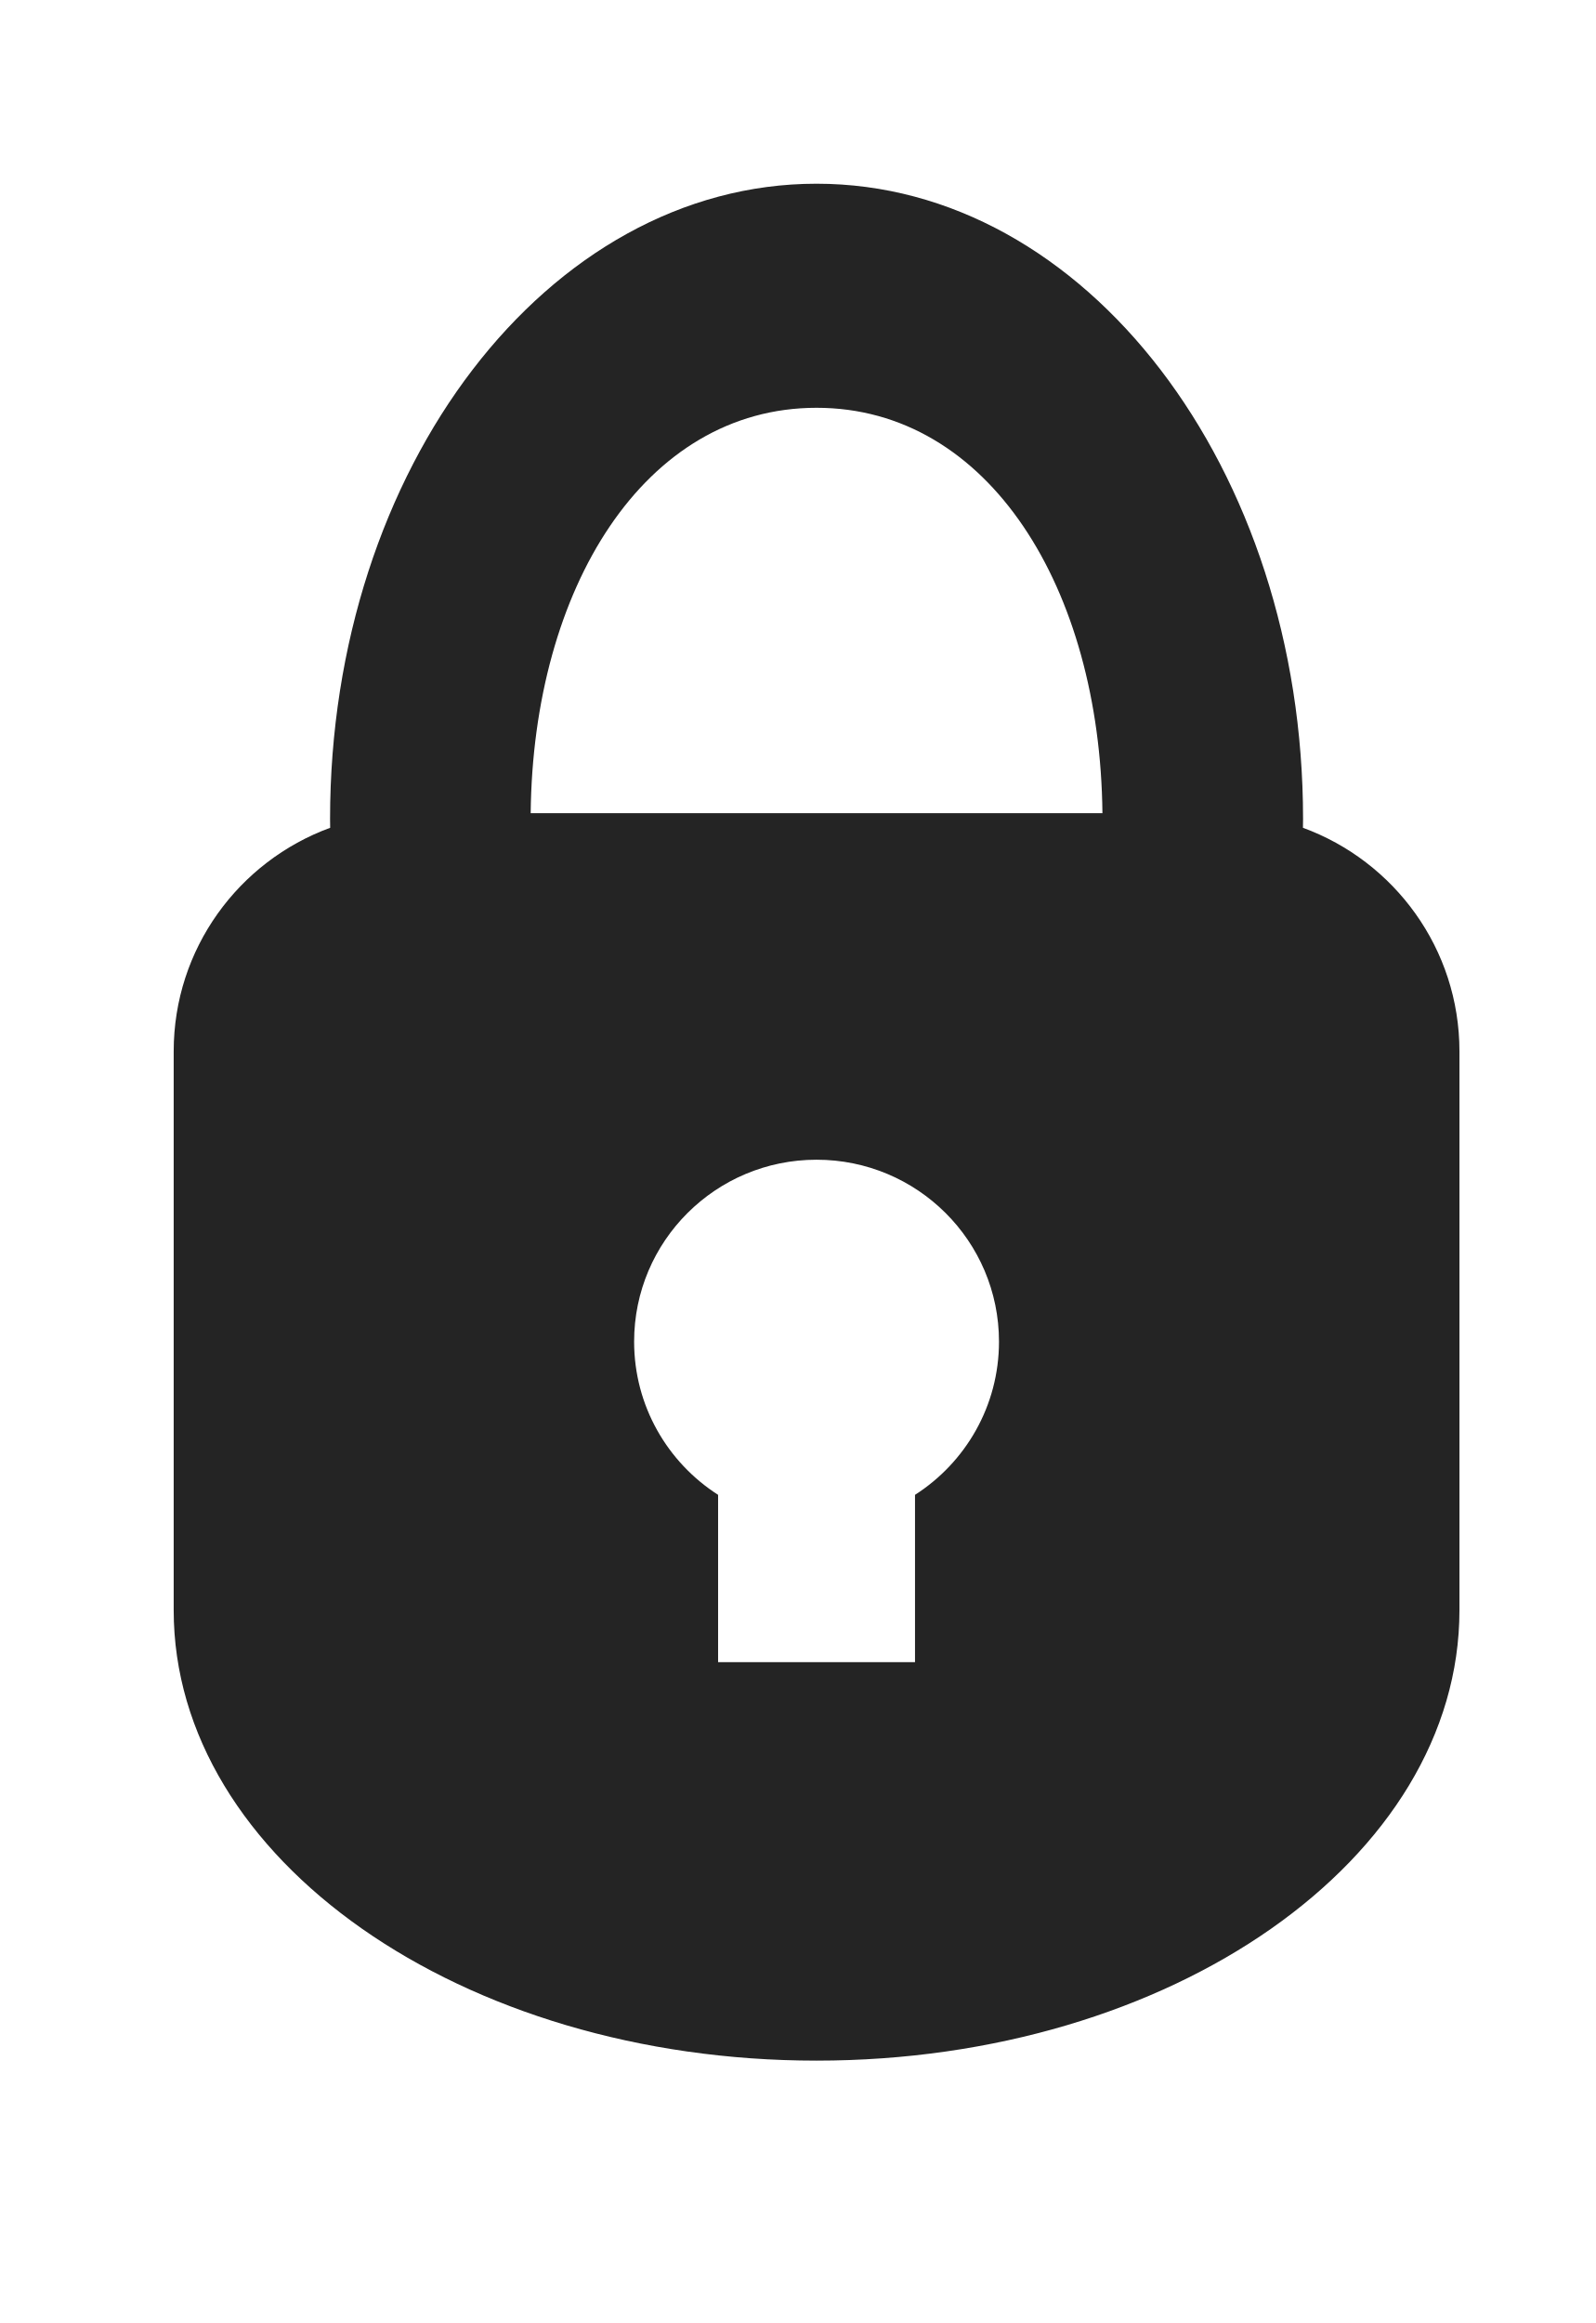
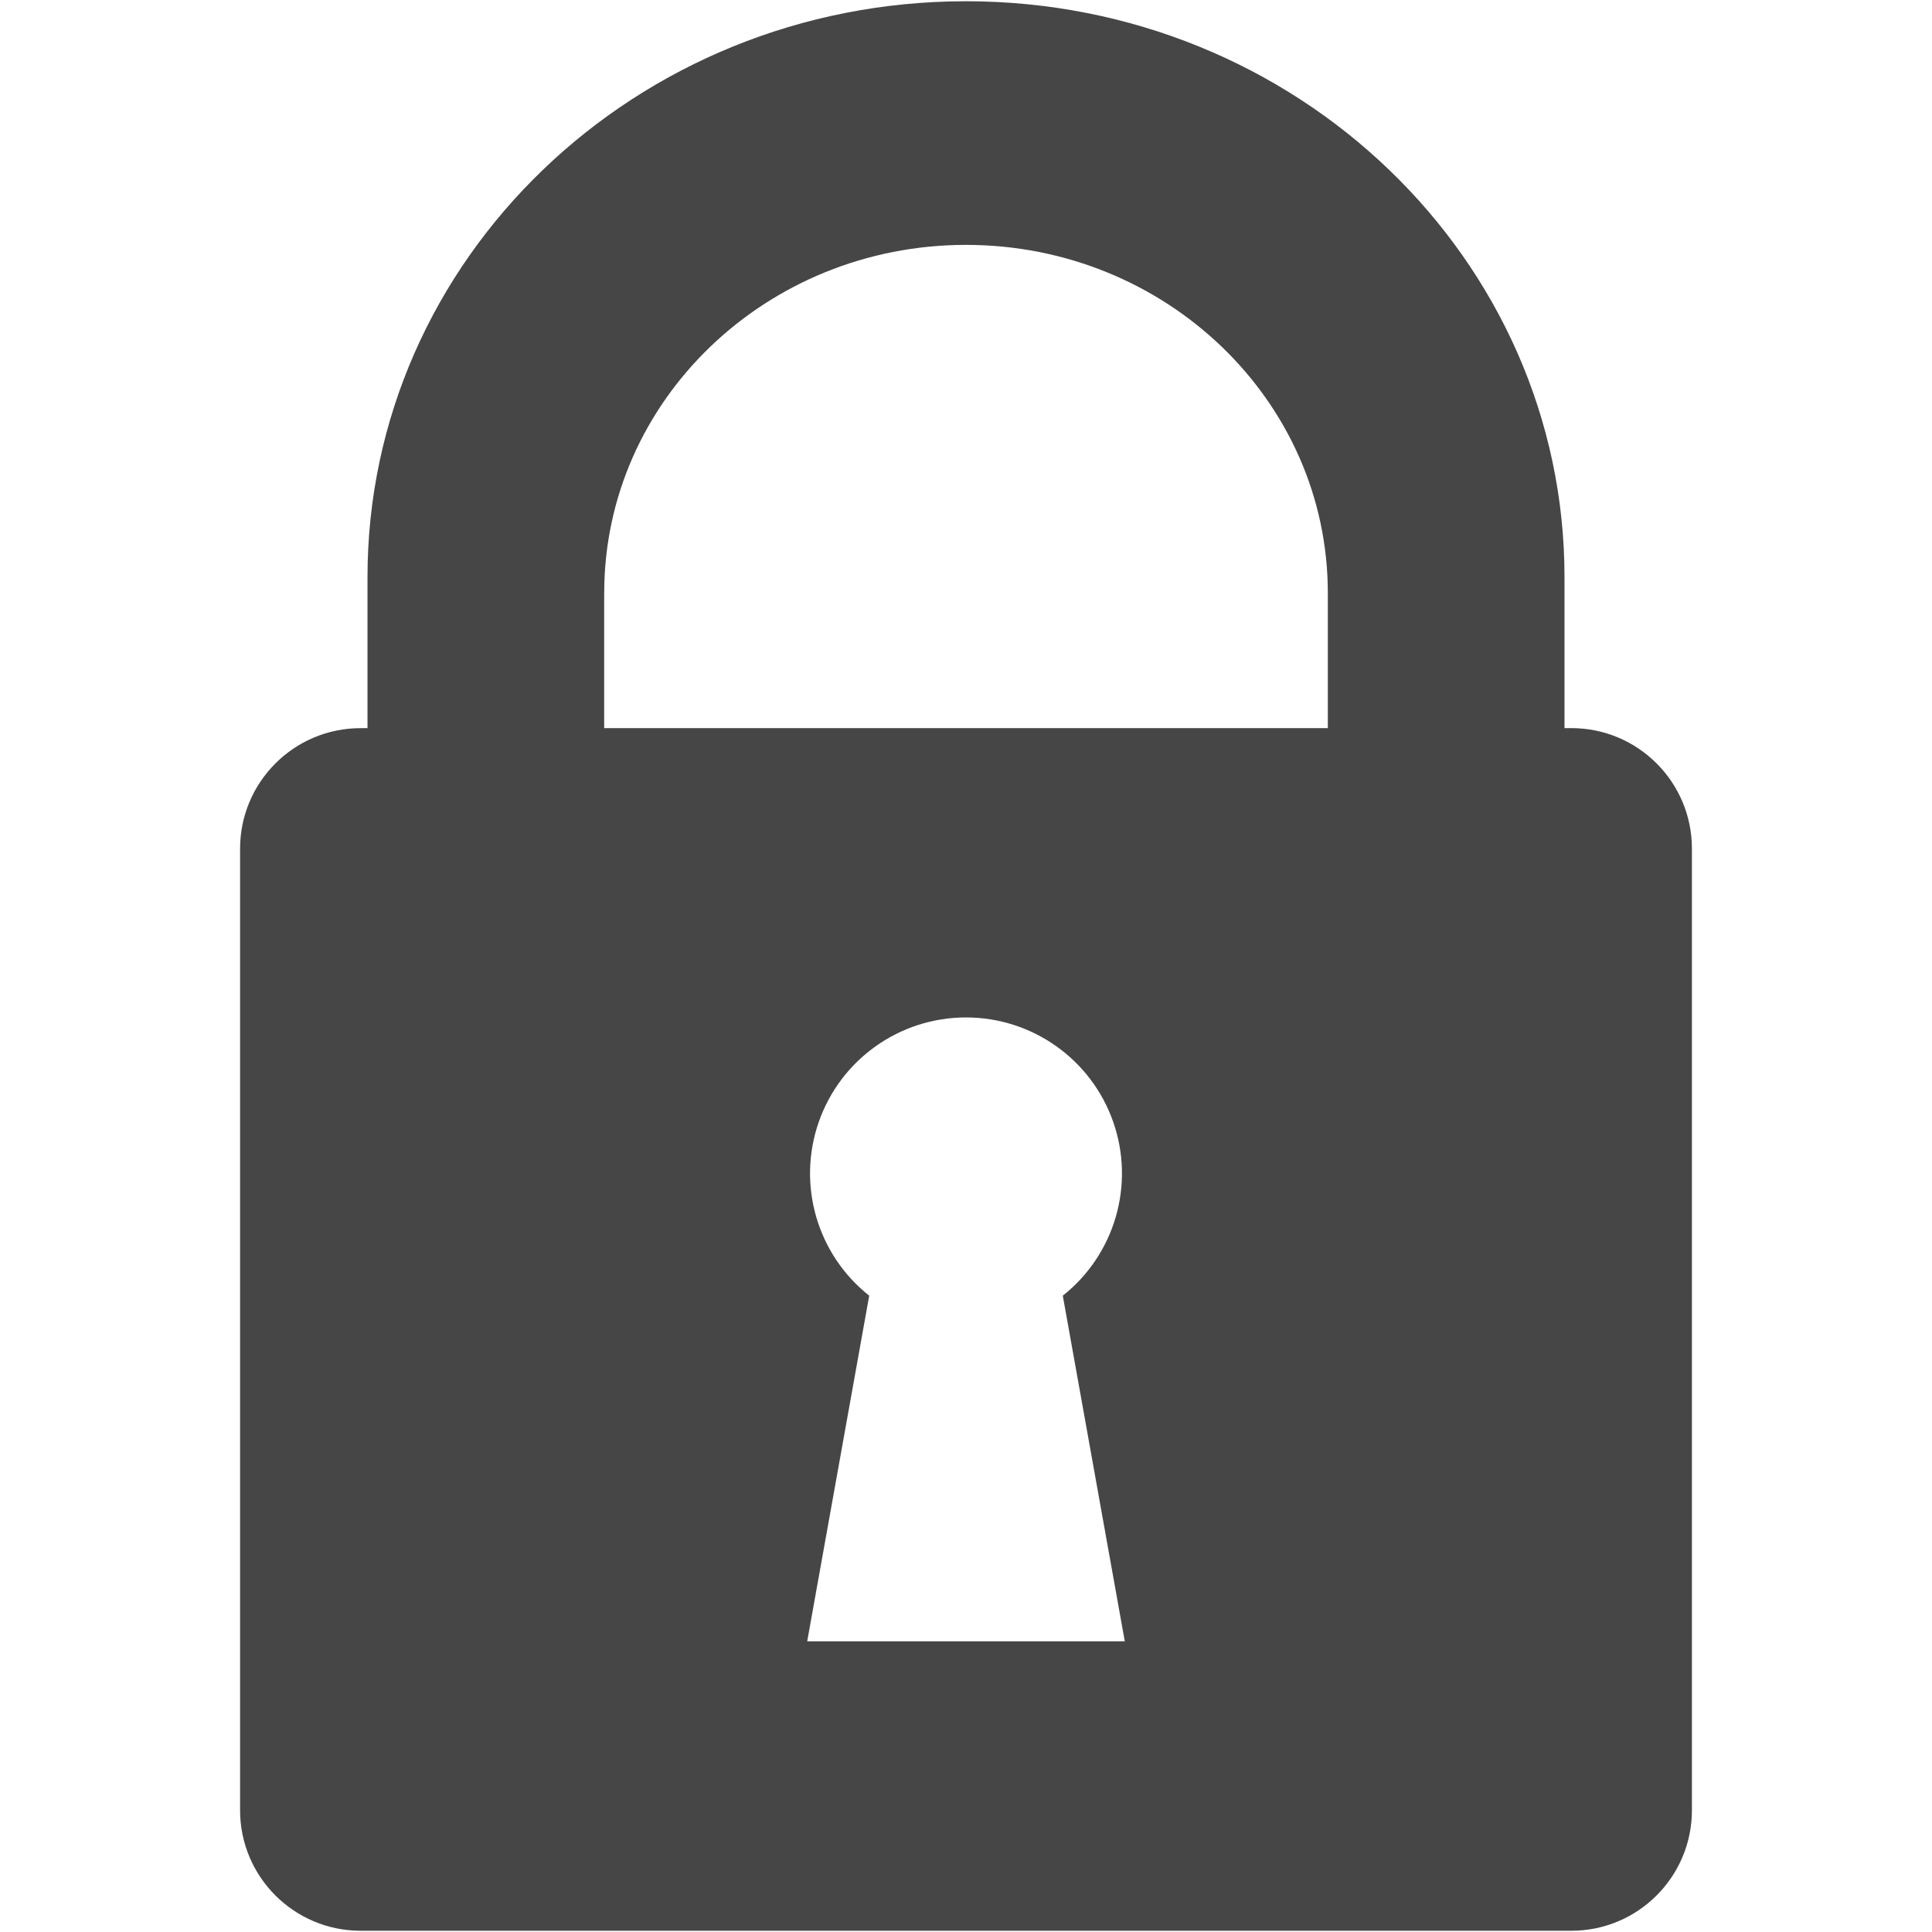
- <svg xmlns="http://www.w3.org/2000/svg" id="Layer_1" xml:space="preserve" version="1.0" viewBox="0 0 112 163">
-   <path id="path3" style="fill-rule:evenodd;fill:#242424" d="m57.309 28.614c12.105 0 19.902 12.698 20.064 28.445h-40.128c0.163-15.747 7.959-28.445 20.064-28.445zm0-15.723c-18.861 0-34.144 19.958-34.144 44.575l0.008 0.618c-6.415 2.349-10.983 8.487-10.983 15.69v39.206c0 17.46 20.202 31.61 45.119 31.61 24.918 0 45.121-14.15 45.121-31.61v-39.206c0-7.203-4.57-13.341-10.984-15.69l0.008-0.618c0-24.617-15.284-44.575-34.145-44.575zm-12.804 81.248c0-7.049 5.731-12.764 12.804-12.764s12.804 5.715 12.804 12.764c0 4.512-2.349 8.481-5.894 10.751v11.74h-13.82v-11.74c-3.545-2.27-5.894-6.239-5.894-10.751z" />
+ <svg xmlns="http://www.w3.org/2000/svg" viewBox="0 0 511 511">
+   <path fill="#464646" fill-rule="evenodd" d="M415.62 192.58h-1.82v-39.95c0-84.1-70.87-152.3-158.3-152.3S97.2 68.54 97.2 152.64v39.95h-1.82a31.88 31.88 0 0 0-31.88 31.88v254.32a31.88 31.88 0 0 0 31.88 31.88h320.24a31.88 31.88 0 0 0 31.88-31.88V224.46a31.88 31.88 0 0 0-31.88-31.88Zm-255.81-35.75c0-50.84 42.84-92.06 95.69-92.06s95.7 41.22 95.7 92.06v35.75H159.8v-35.75Z   M281.1 342.7a41.25 41.25 0 1 0-51.2 0l-16.4 91.42h84l-16.4-91.42Z" />
</svg>
